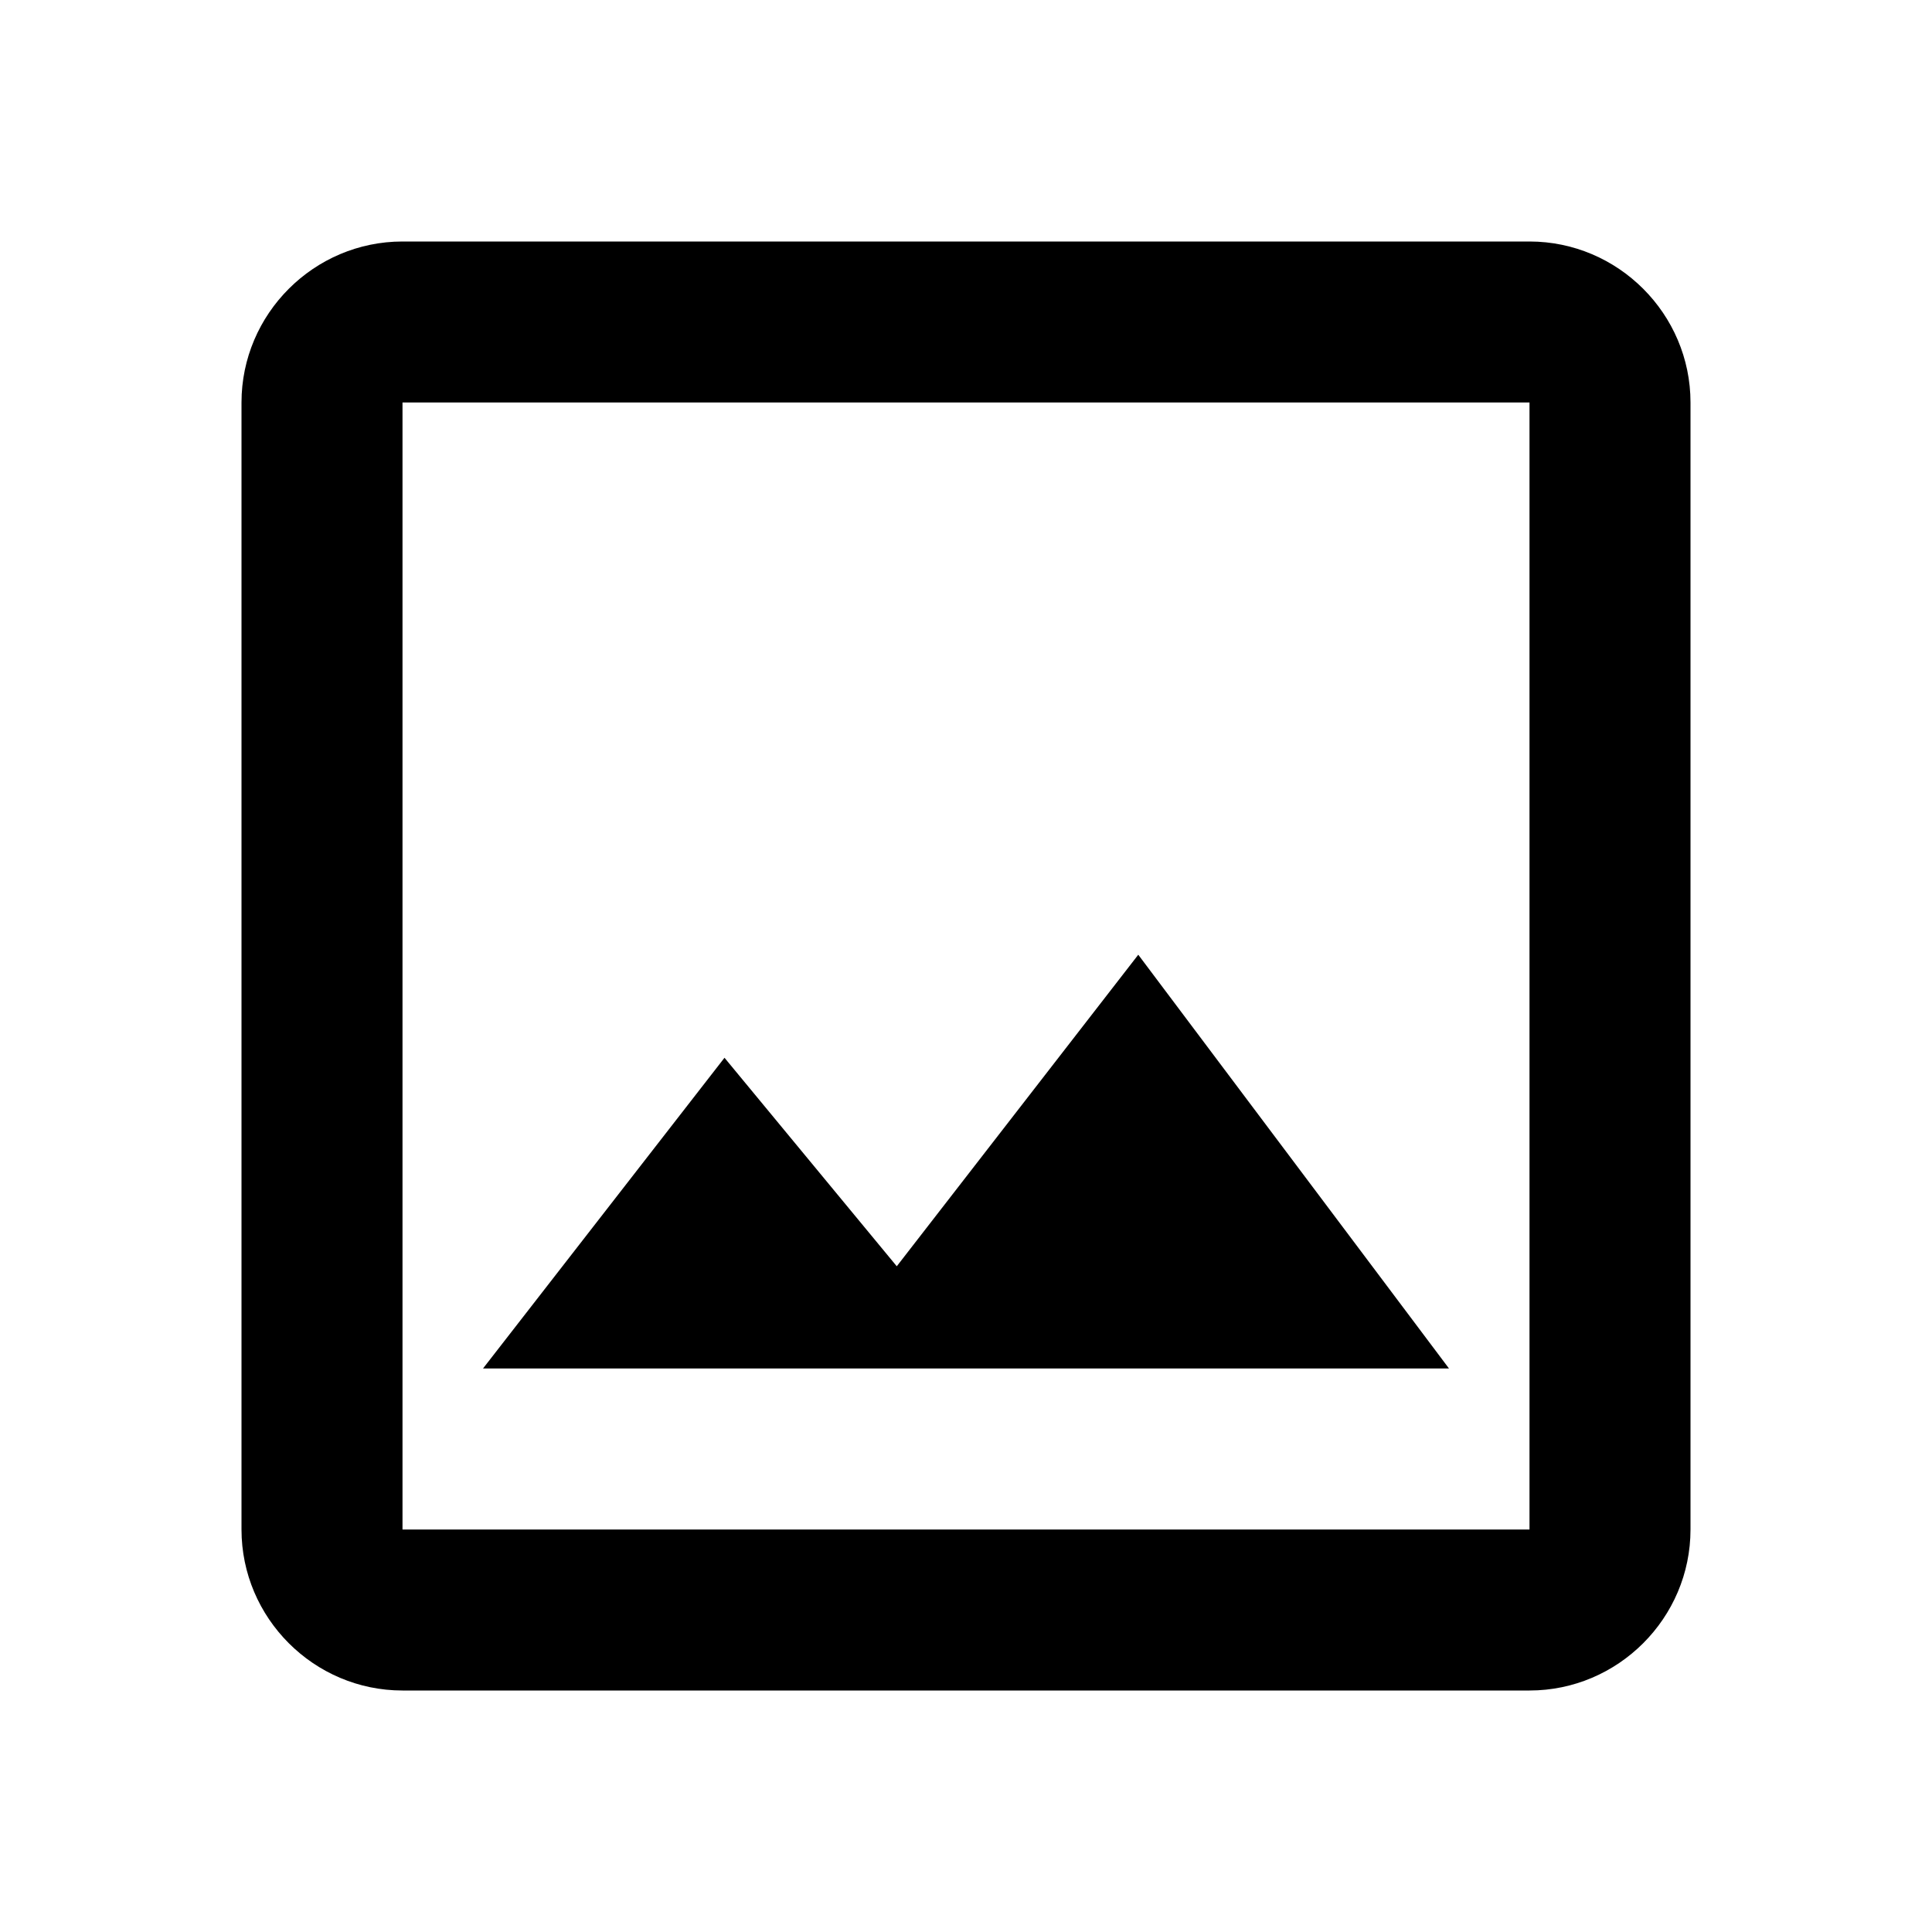
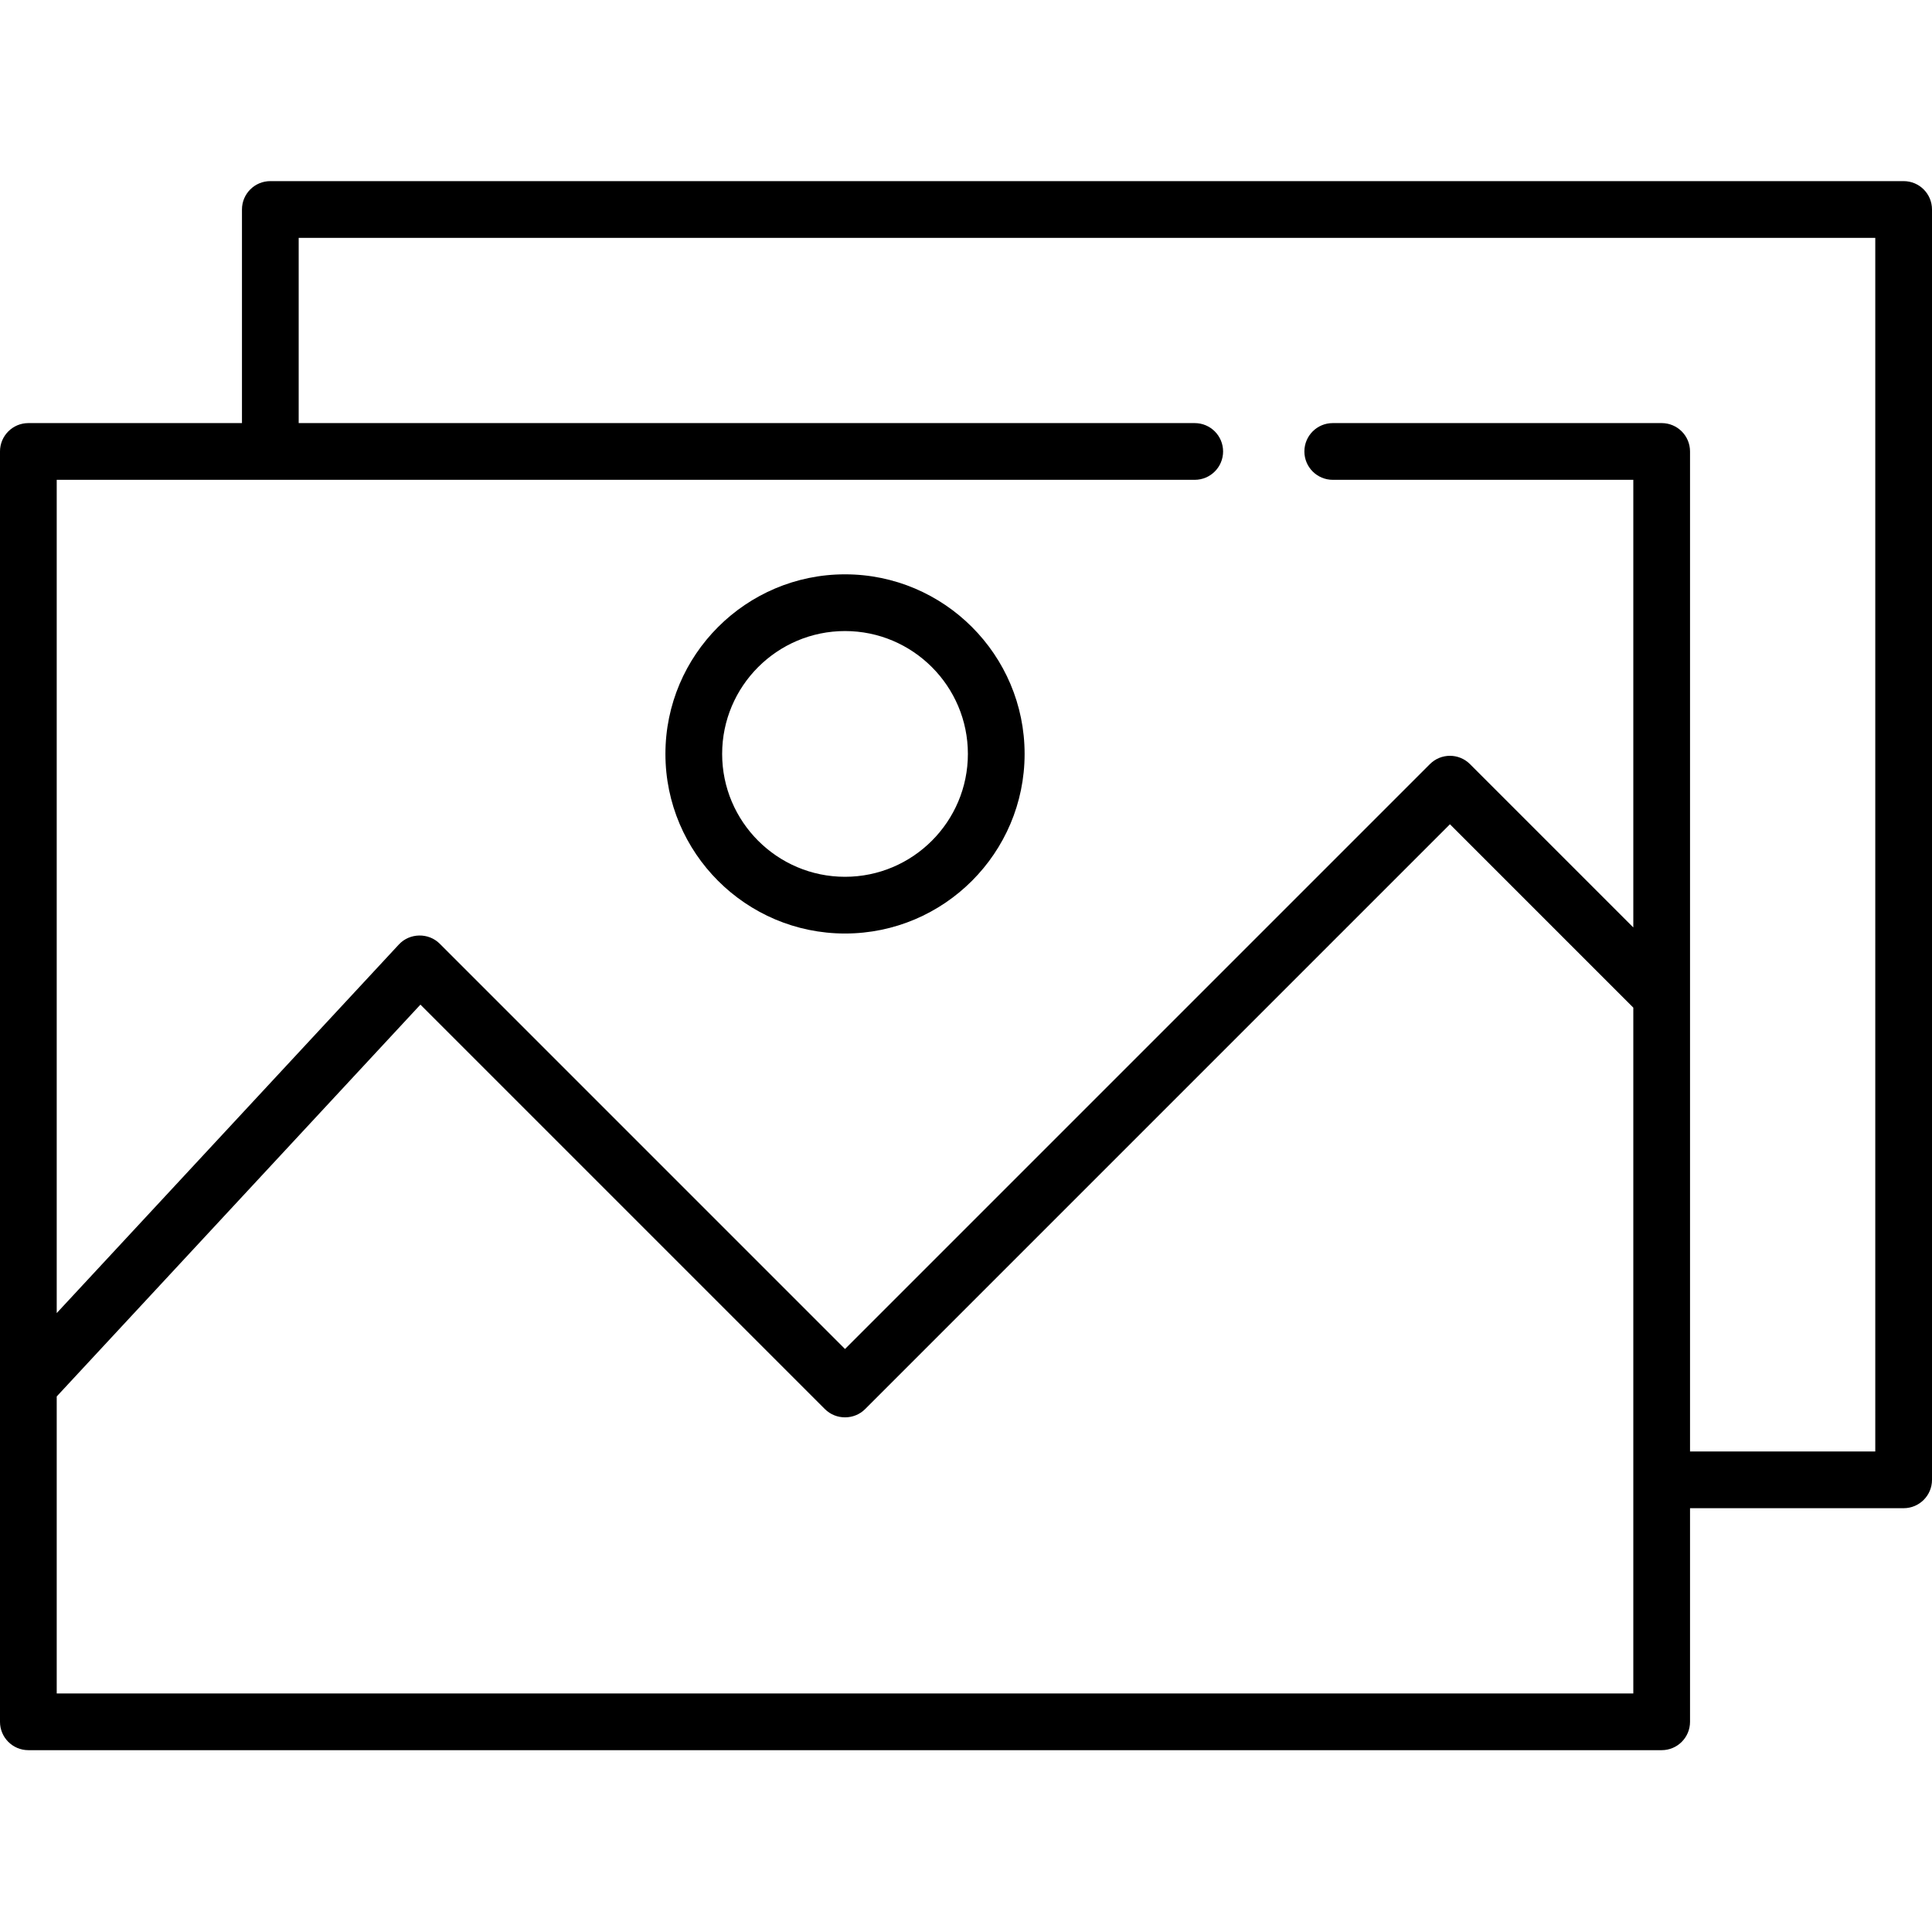
- <svg xmlns="http://www.w3.org/2000/svg" width="24" height="24" viewBox="0 0 24 24">
-   <path fill="none" d="M0 0h24v24H0V0z" />
-   <path d="M19 5v14H5V5h14m0-2H5c-1.1 0-2 .9-2 2v14c0 1.1.9 2 2 2h14c1.1 0 2-.9 2-2V5c0-1.1-.9-2-2-2zm-4.86 8.86l-3 3.87L9 13.14 6 17h12l-3.86-5.14z" />
+ <svg xmlns="http://www.w3.org/2000/svg" viewBox="0 -48 512 512">
+   <path d="m504.484 0h-432.844c-4.152 0-7.516 3.363-7.516 7.516v56.609h-56.609c-4.152 0-7.516 3.363-7.516 7.516v336.656c0 4.152 3.363 7.516 7.516 7.516h432.844c4.152 0 7.516-3.363 7.516-7.516v-56.609h56.609c4.152 0 7.516-3.363 7.516-7.516v-336.656c0-4.152-3.363-7.516-7.516-7.516zm-489.453 400.781v-78.707l96.387-103.84 107.207 107.207c2.895 2.895 7.73 2.895 10.625 0l155-155.004 48.594 48.598v181.746zm481.938-64.125h-49.094v-265.016c0-4.152-3.363-7.516-7.516-7.516h-87.168c-4.152 0-7.516 3.363-7.516 7.516 0 4.148 3.363 7.516 7.516 7.516h79.652v118.625l-43.281-43.281c-2.934-2.938-7.691-2.938-10.625 0l-155 155-107.406-107.41c-2.969-2.969-7.961-2.879-10.82.203l-90.68 97.688v-220.824h301.586c4.152 0 7.516-3.367 7.516-7.516 0-4.152-3.363-7.516-7.516-7.516h-237.461v-49.094h417.812zm0 0" />
+   <path d="m223.938 104.203c-26.242 0-47.594 21.352-47.594 47.594s21.352 47.594 47.594 47.594 47.594-21.352 47.594-47.594-21.352-47.594-47.594-47.594zm0 80.156c-17.957 0-32.562-14.609-32.562-32.562 0-17.957 14.605-32.562 32.562-32.562 17.953 0 32.562 14.605 32.562 32.562 0 17.953-14.609 32.562-32.562 32.562zm0 0" />
</svg>
